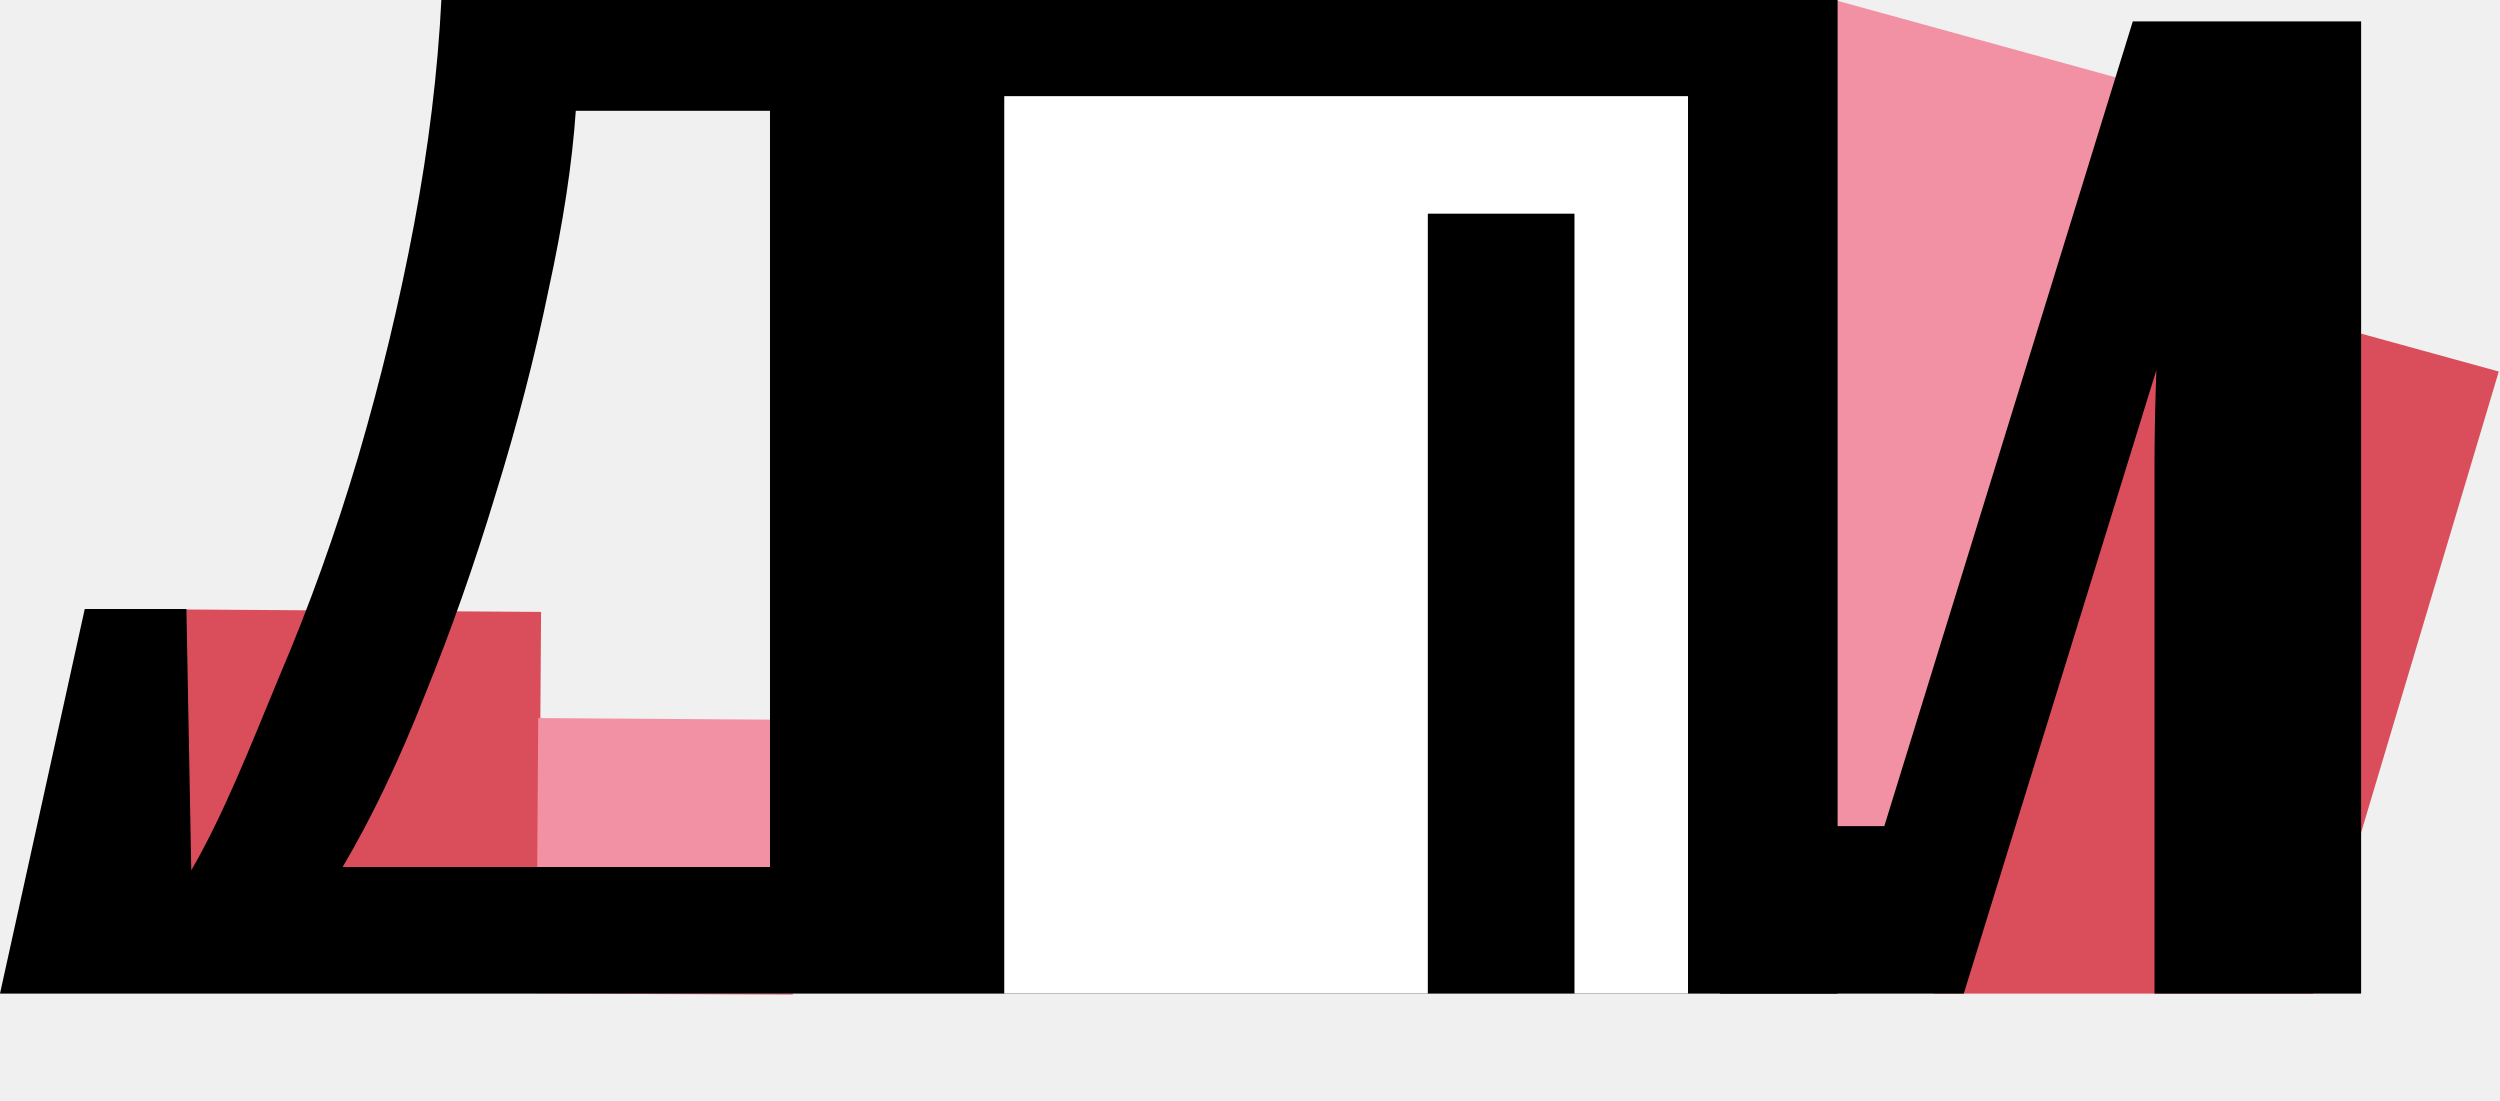
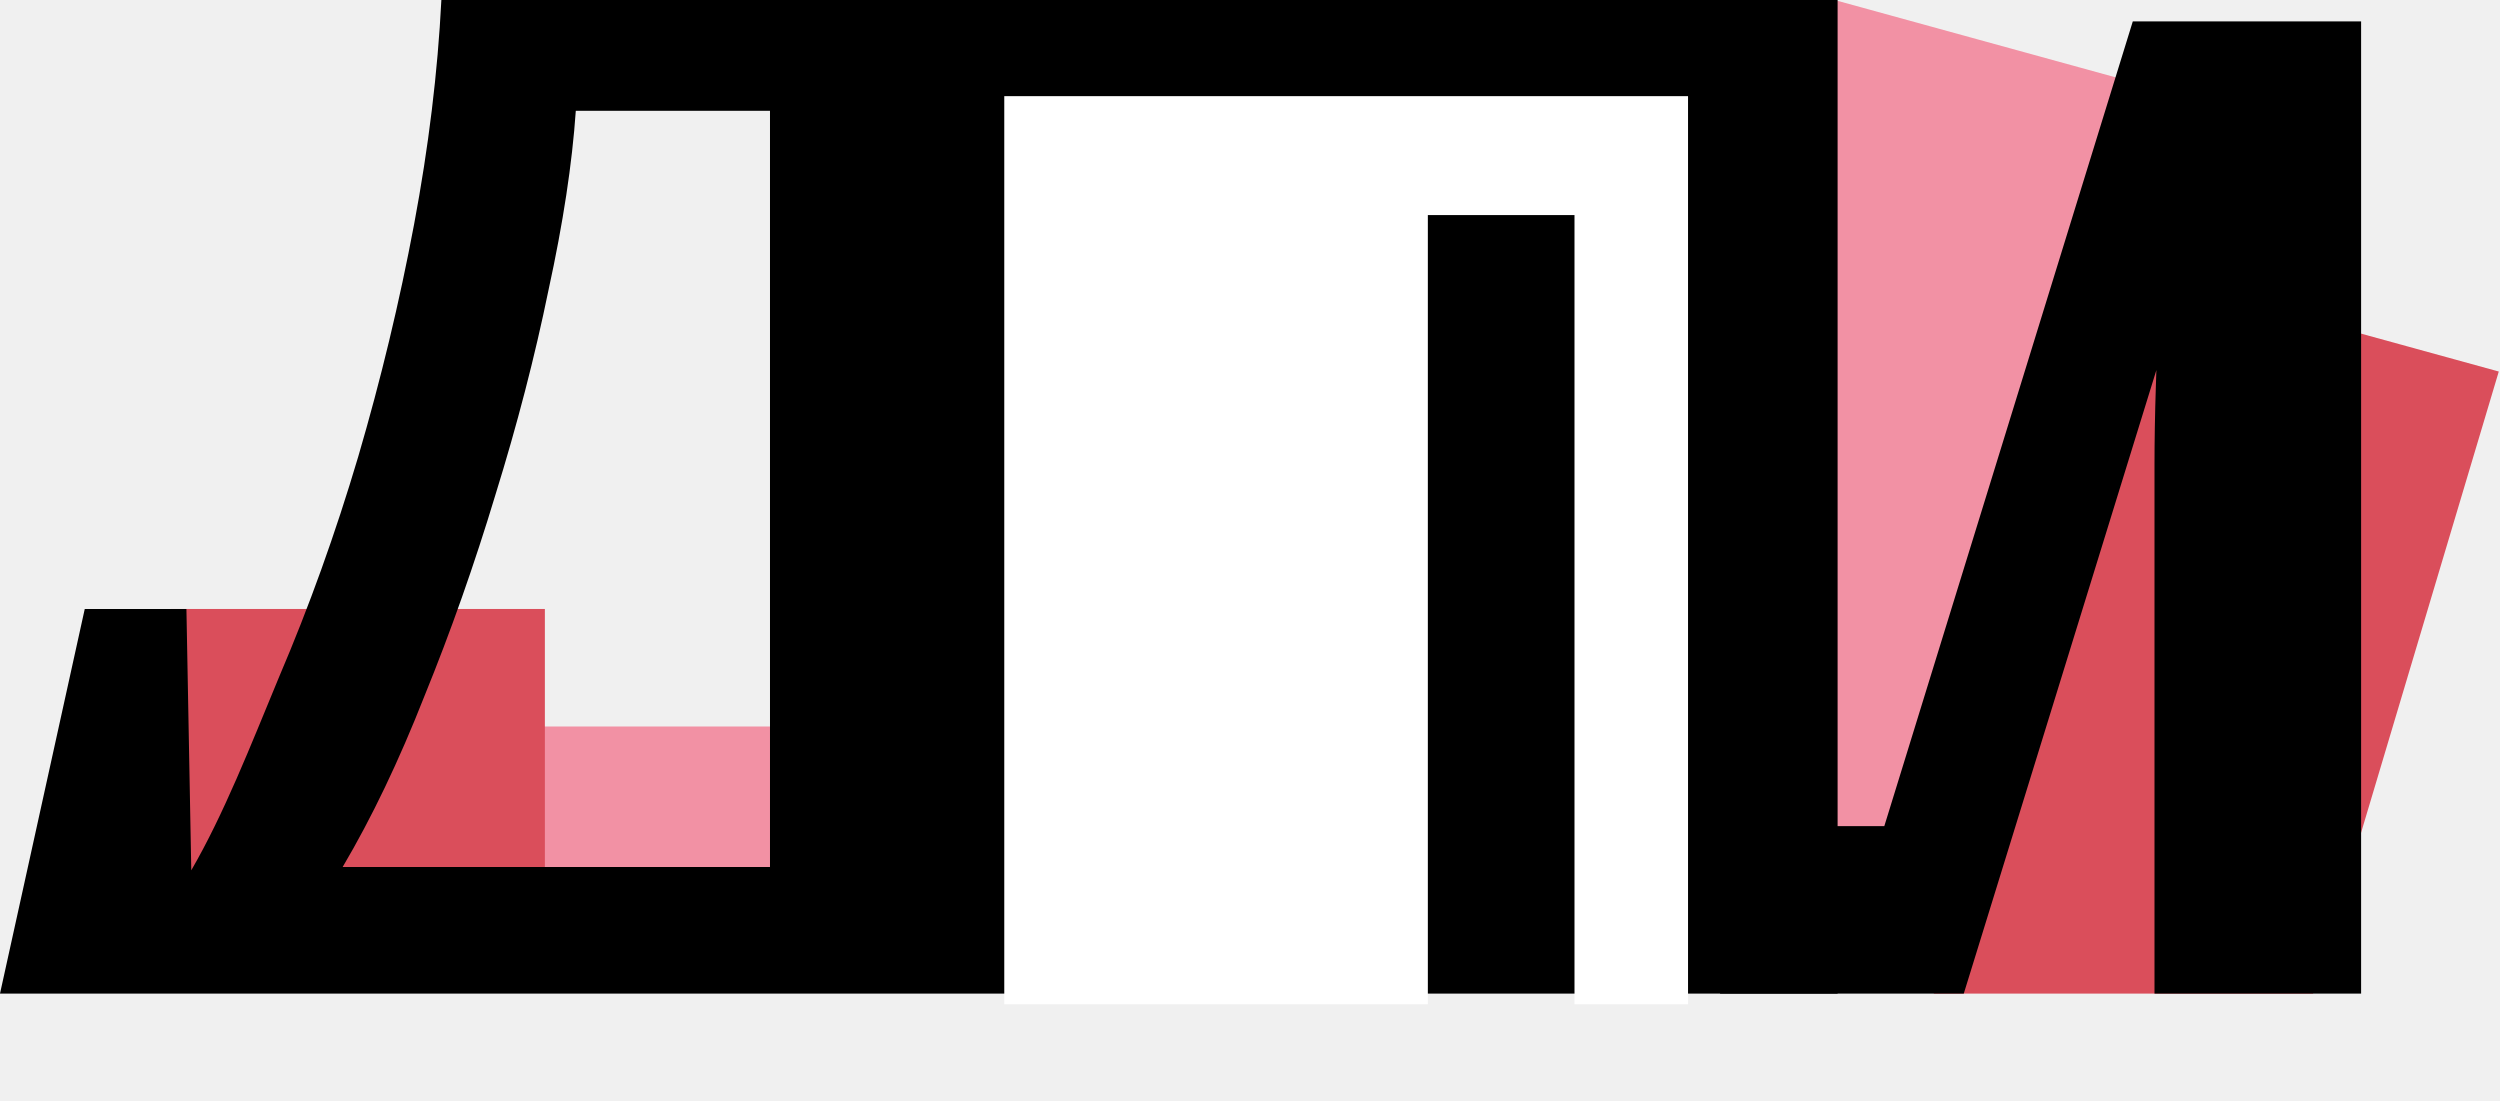
<svg xmlns="http://www.w3.org/2000/svg" width="234" height="103" viewBox="0 0 234 103" fill="none">
  <path d="M198.689 25.089L233.886 34.775L216.5 93L181 93L198.689 25.089Z" fill="#DA4E5B" />
-   <rect x="50.405" y="92.737" width="40.405" height="35.463" transform="rotate(-179.613 50.4052 92.7368)" fill="#DA4E5B" />
+   <path d="M50.5 68H73V89H50.5V68Z" fill="#F291A4" />
+   <path d="M16 57H51V83H16V57Z" fill="#DA4E5B" />
  <rect x="171.714" width="31.064" height="76.13" transform="rotate(15.3867 171.714 0)" fill="#F291A4" />
-   <rect x="74.203" y="93.136" width="23.999" height="25.764" transform="rotate(-179.613 74.2031 93.136)" fill="#F291A4" />
-   <path d="M172 0V81.152V93H84.068H21.402H7.211H0L7.933 57H11.921H17.449L17.904 81.46C20.967 76.169 23.401 69.931 26.124 63.36C28.932 56.789 31.4 49.92 33.527 42.752C35.654 35.499 37.398 28.245 38.76 20.992C40.121 13.739 40.972 6.741 41.312 0H172ZM53.895 10.368C53.555 15.317 52.704 20.907 51.343 27.136C50.066 33.365 48.407 39.765 46.365 46.336C44.408 52.821 42.196 59.093 39.728 65.152C37.346 71.211 34.794 76.544 32.071 81.152H72.071V10.368H53.895Z" fill="black" />
+   <path d="M172 0V81.152V93C172 93 118.407 93 84.068 93C65.492 93 60.972 93 36.5 93C30.958 93 7.211 93 7.211 93H0L7.933 57H11.921H17.449L17.904 81.46C20.967 76.169 23.401 69.931 26.124 63.36C28.932 56.789 31.4 49.92 33.527 42.752C35.654 35.499 37.398 28.245 38.76 20.992C40.121 13.739 40.972 6.741 41.312 0H172ZM53.895 10.368C53.555 15.317 52.704 20.907 51.343 27.136C50.066 33.365 48.407 39.765 46.365 46.336C44.408 52.821 42.196 59.093 39.728 65.152C37.346 71.211 34.794 76.544 32.071 81.152H72.071V10.368H53.895Z" fill="black" />
  <path d="M161 2H171.663V51.961C171.663 54.085 171.621 56.422 171.536 58.971C171.536 61.435 171.494 63.899 171.409 66.363C171.325 68.827 171.198 71.036 171.028 72.99C170.944 74.859 170.859 76.304 170.775 77.323H176.372L199.63 2H221V93H201.661V43.549C201.661 41.255 201.703 38.791 201.788 36.157C201.873 33.438 201.957 30.846 202.042 28.382C202.211 25.833 202.338 23.582 202.423 21.628C202.507 19.673 202.592 18.229 202.677 17.294H207.195L183.81 93H161V2Z" fill="black" />
-   <path d="M93.998 93L93.998 9H157.998V93H147.371V20H133.644V93H93.998Z" fill="white" />
+   <path d="M94 94L94 9H158V94H147.373V20.131H133.646V94H94Z" fill="white" />
</svg>
